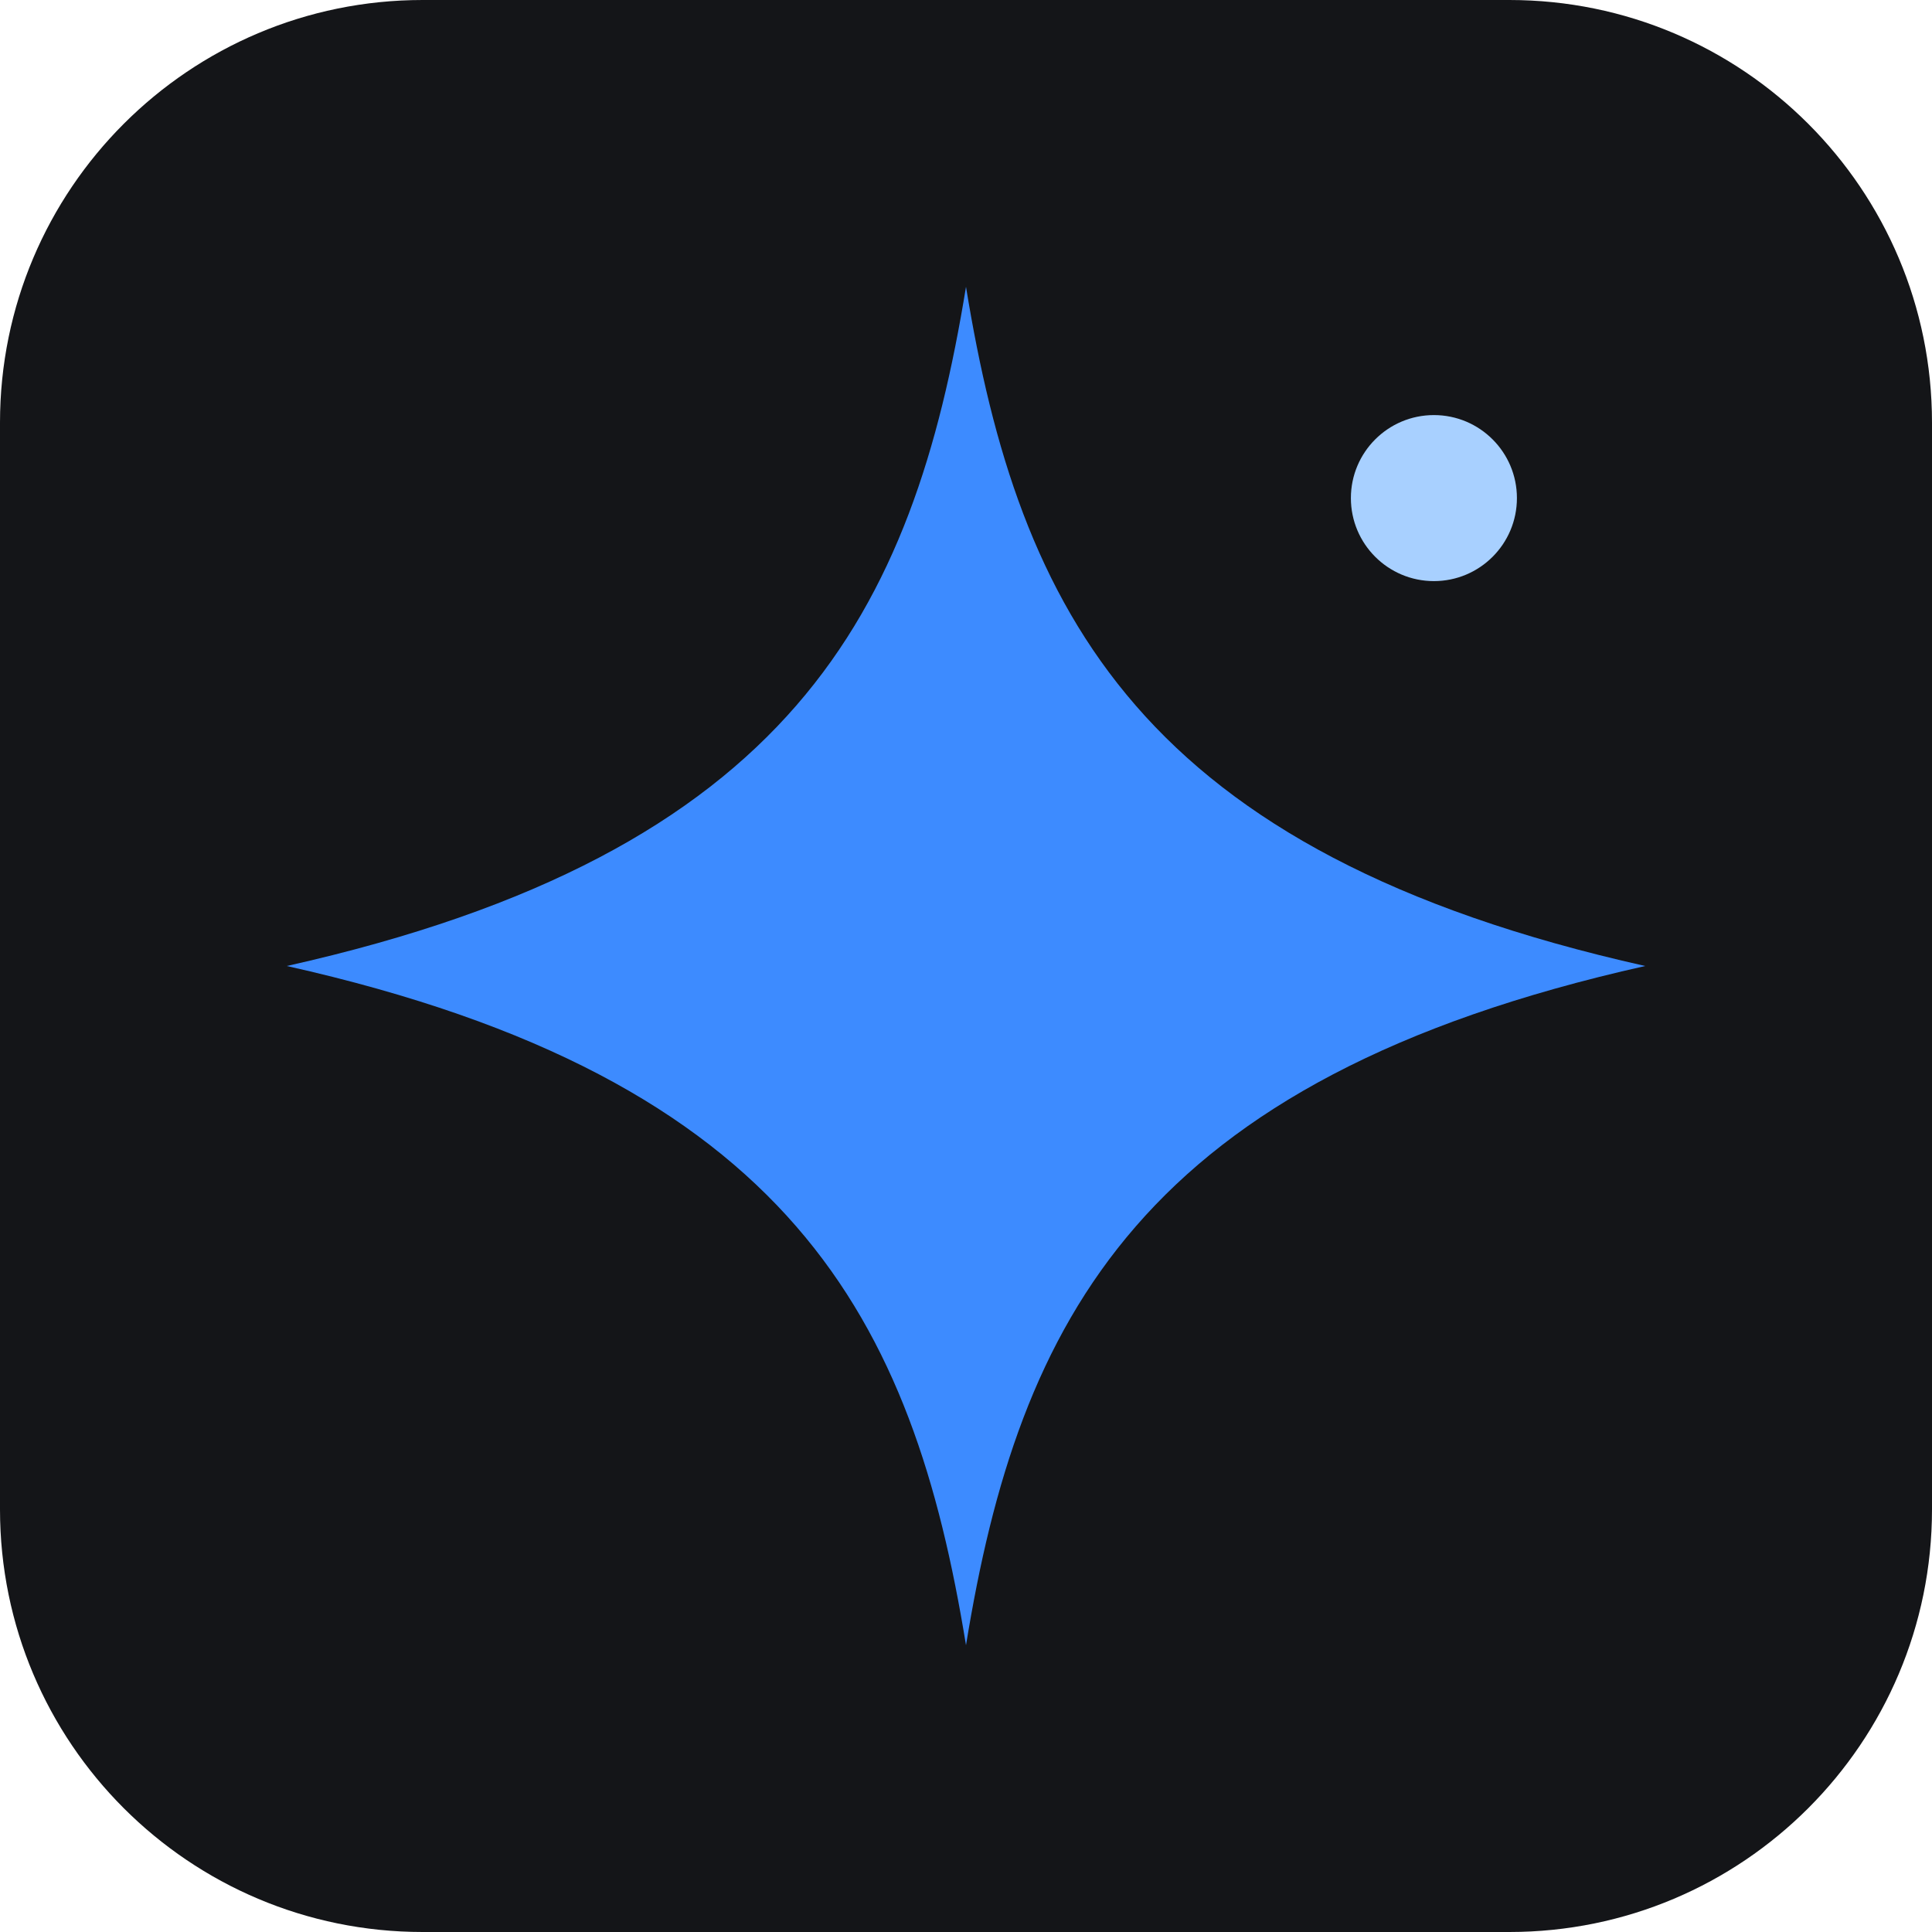
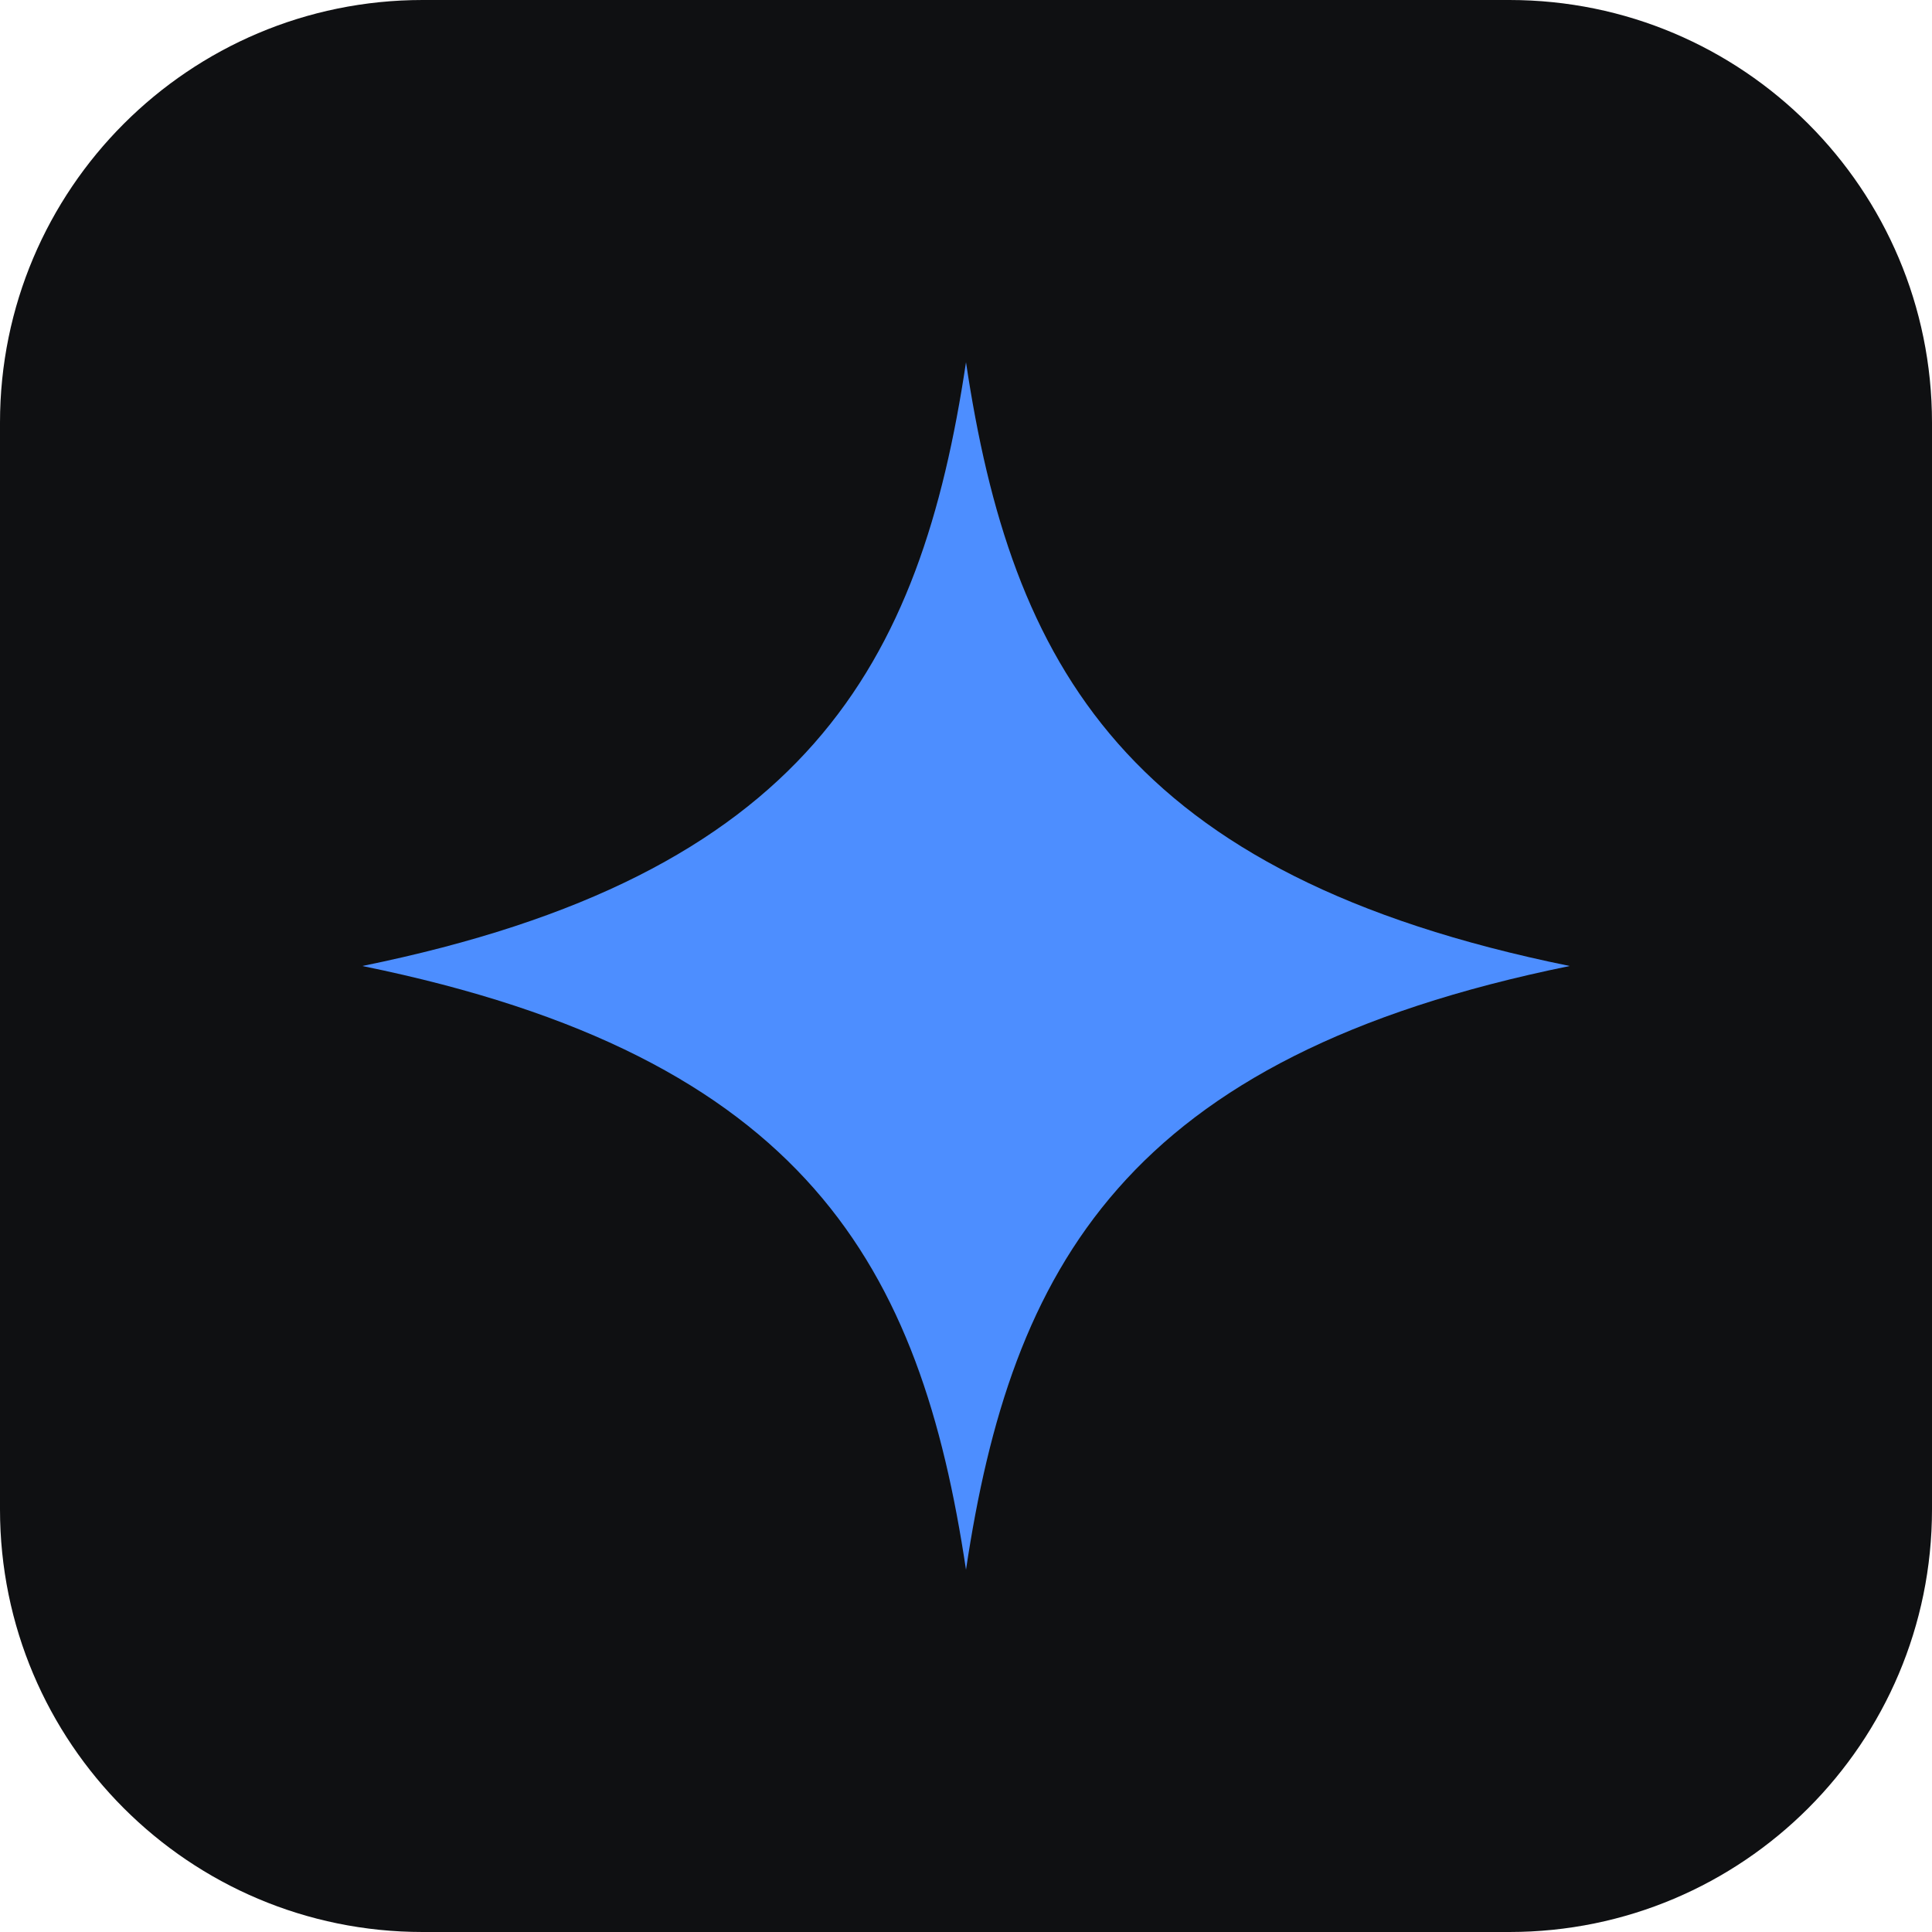
<svg xmlns="http://www.w3.org/2000/svg" viewBox="0 0 512 512">
-   <rect width="512" height="512" rx="112" fill="#141518" />
-   <path fill="#3d8bff" d="M256 76c14 86 46 150 180 180-134 30-166 94-180 180-14-86-46-150-180-180 134-30 166-94 180-180z" />
-   <circle cx="380" cy="132" r="22" fill="#a8d0ff" />
+   <rect width="512" height="512" rx="112" fill="#0f1012" />
+   <path fill="#4d8eff" d="M256 96c12 80 42 136 160 160-118 24-148 80-160 160-12-80-42-136-160-160 118-24 148-80 160-160z" />
</svg>
